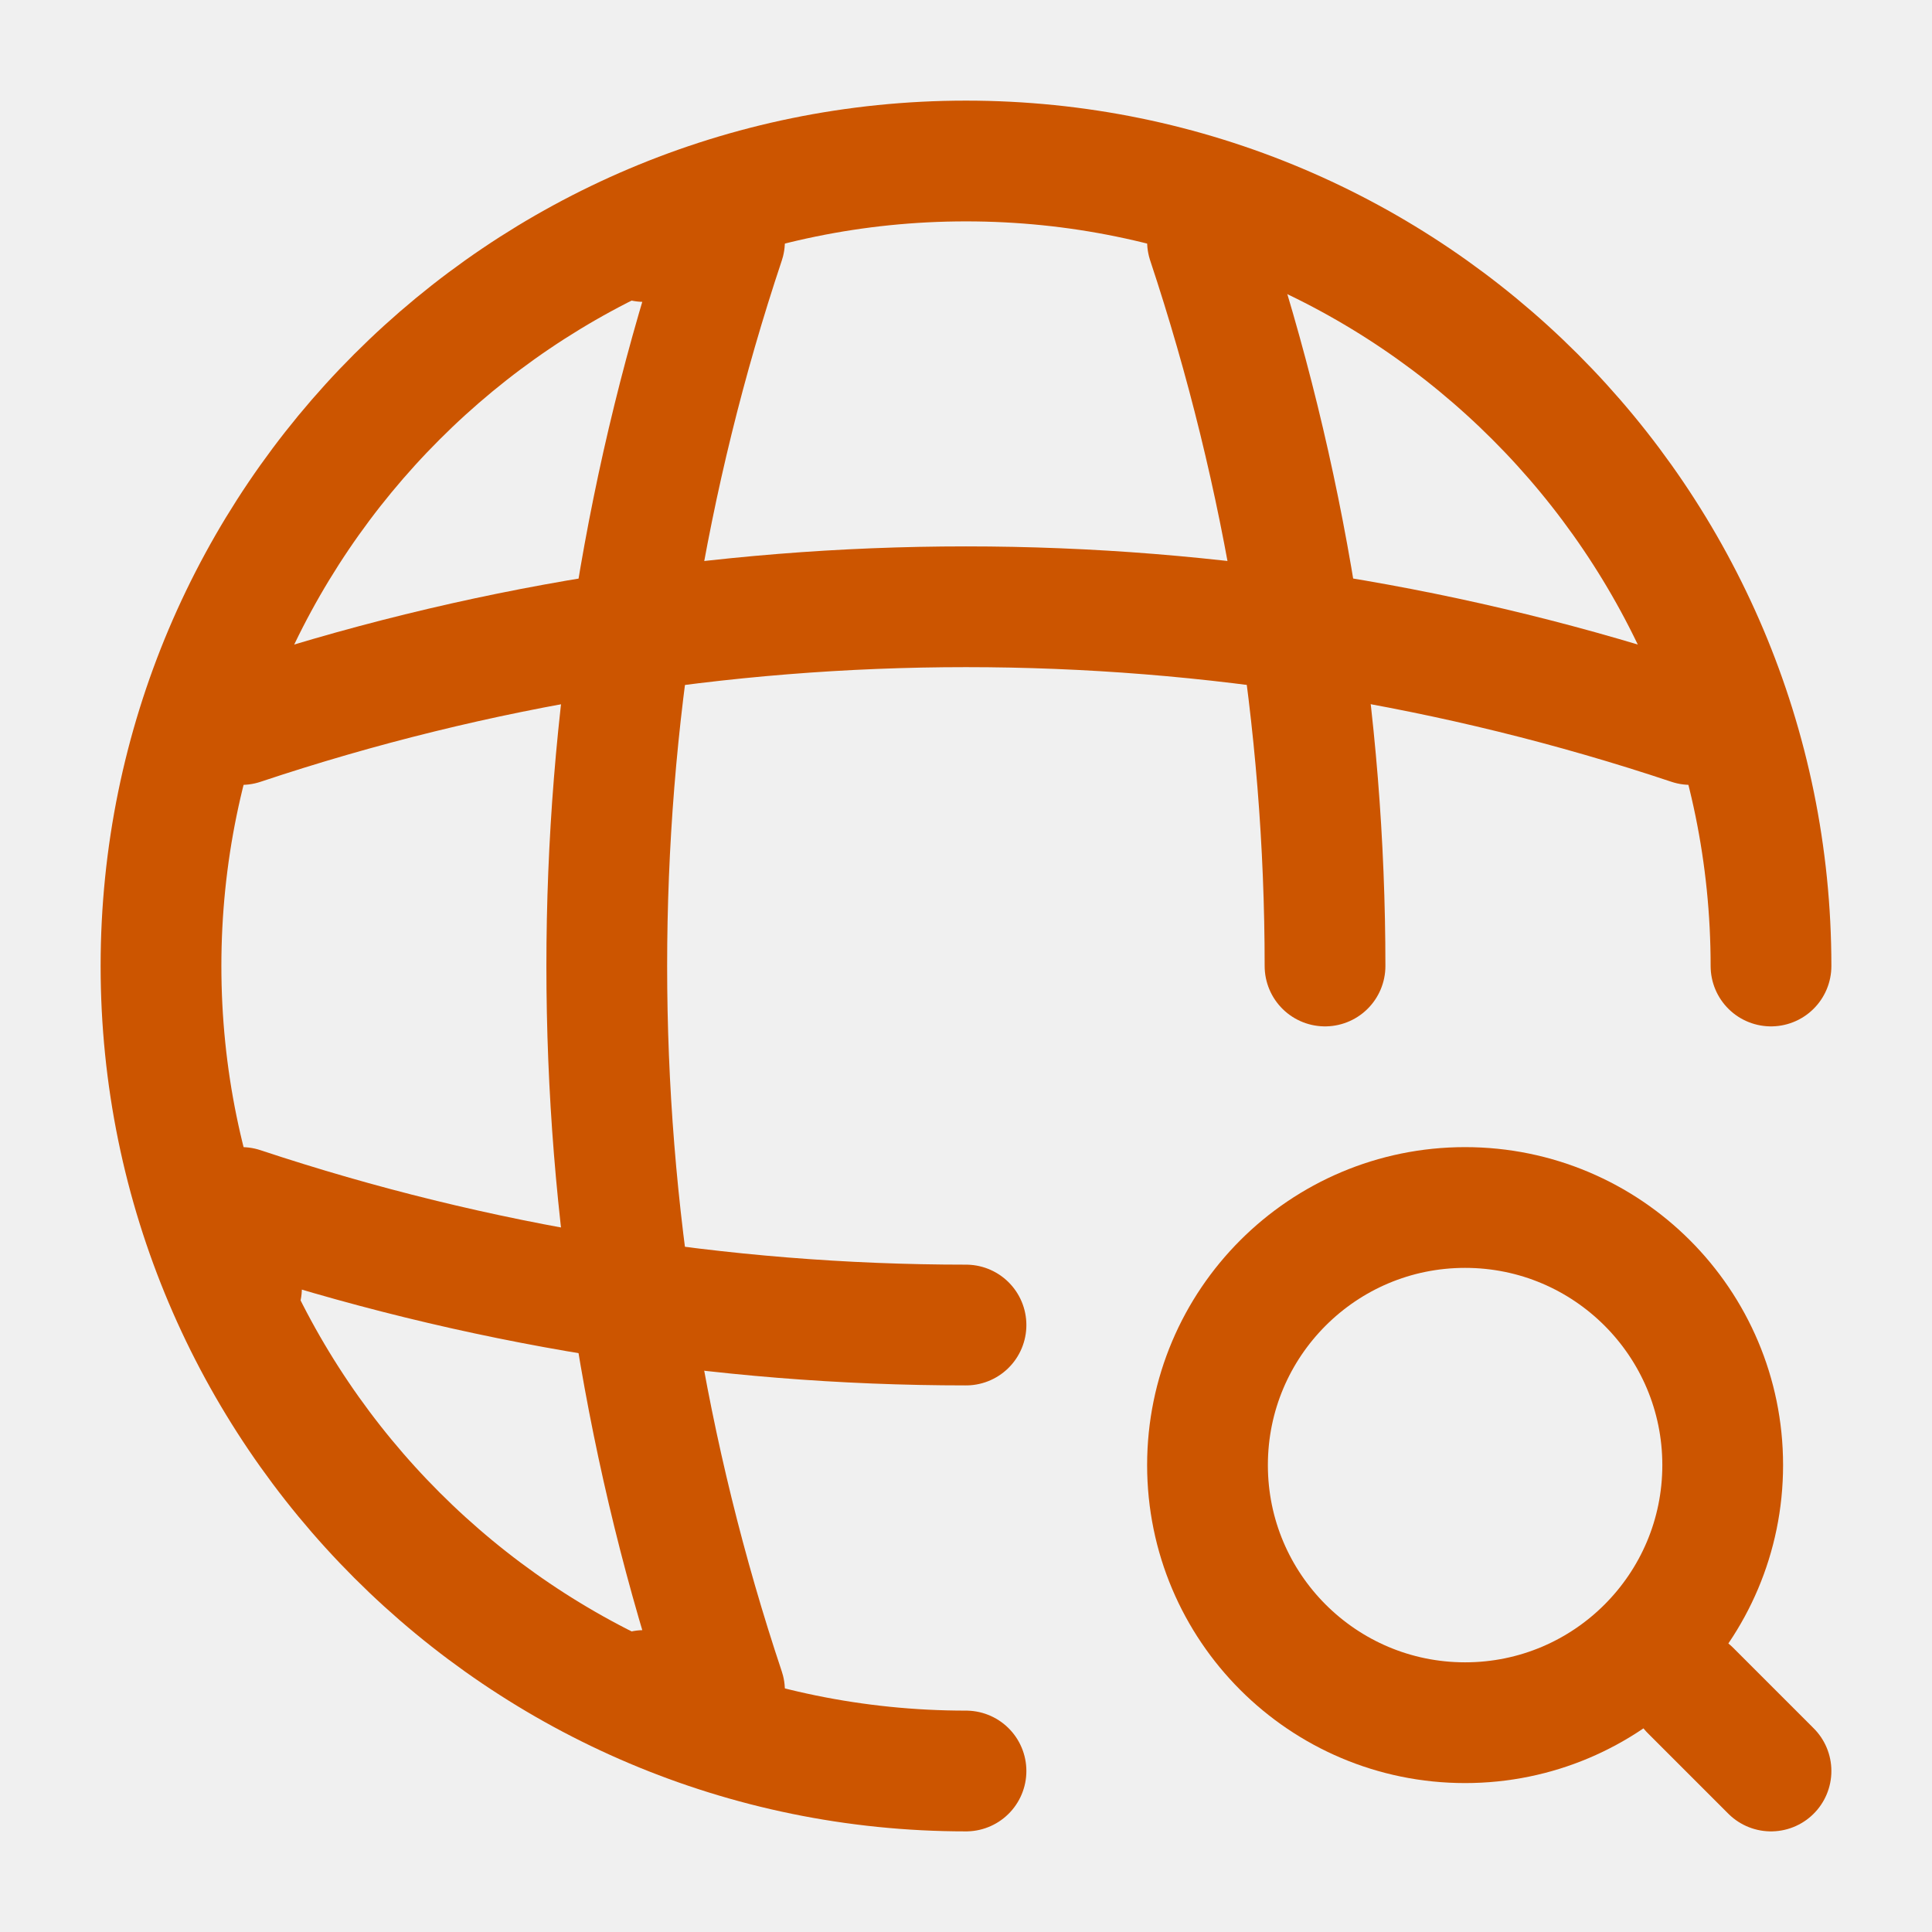
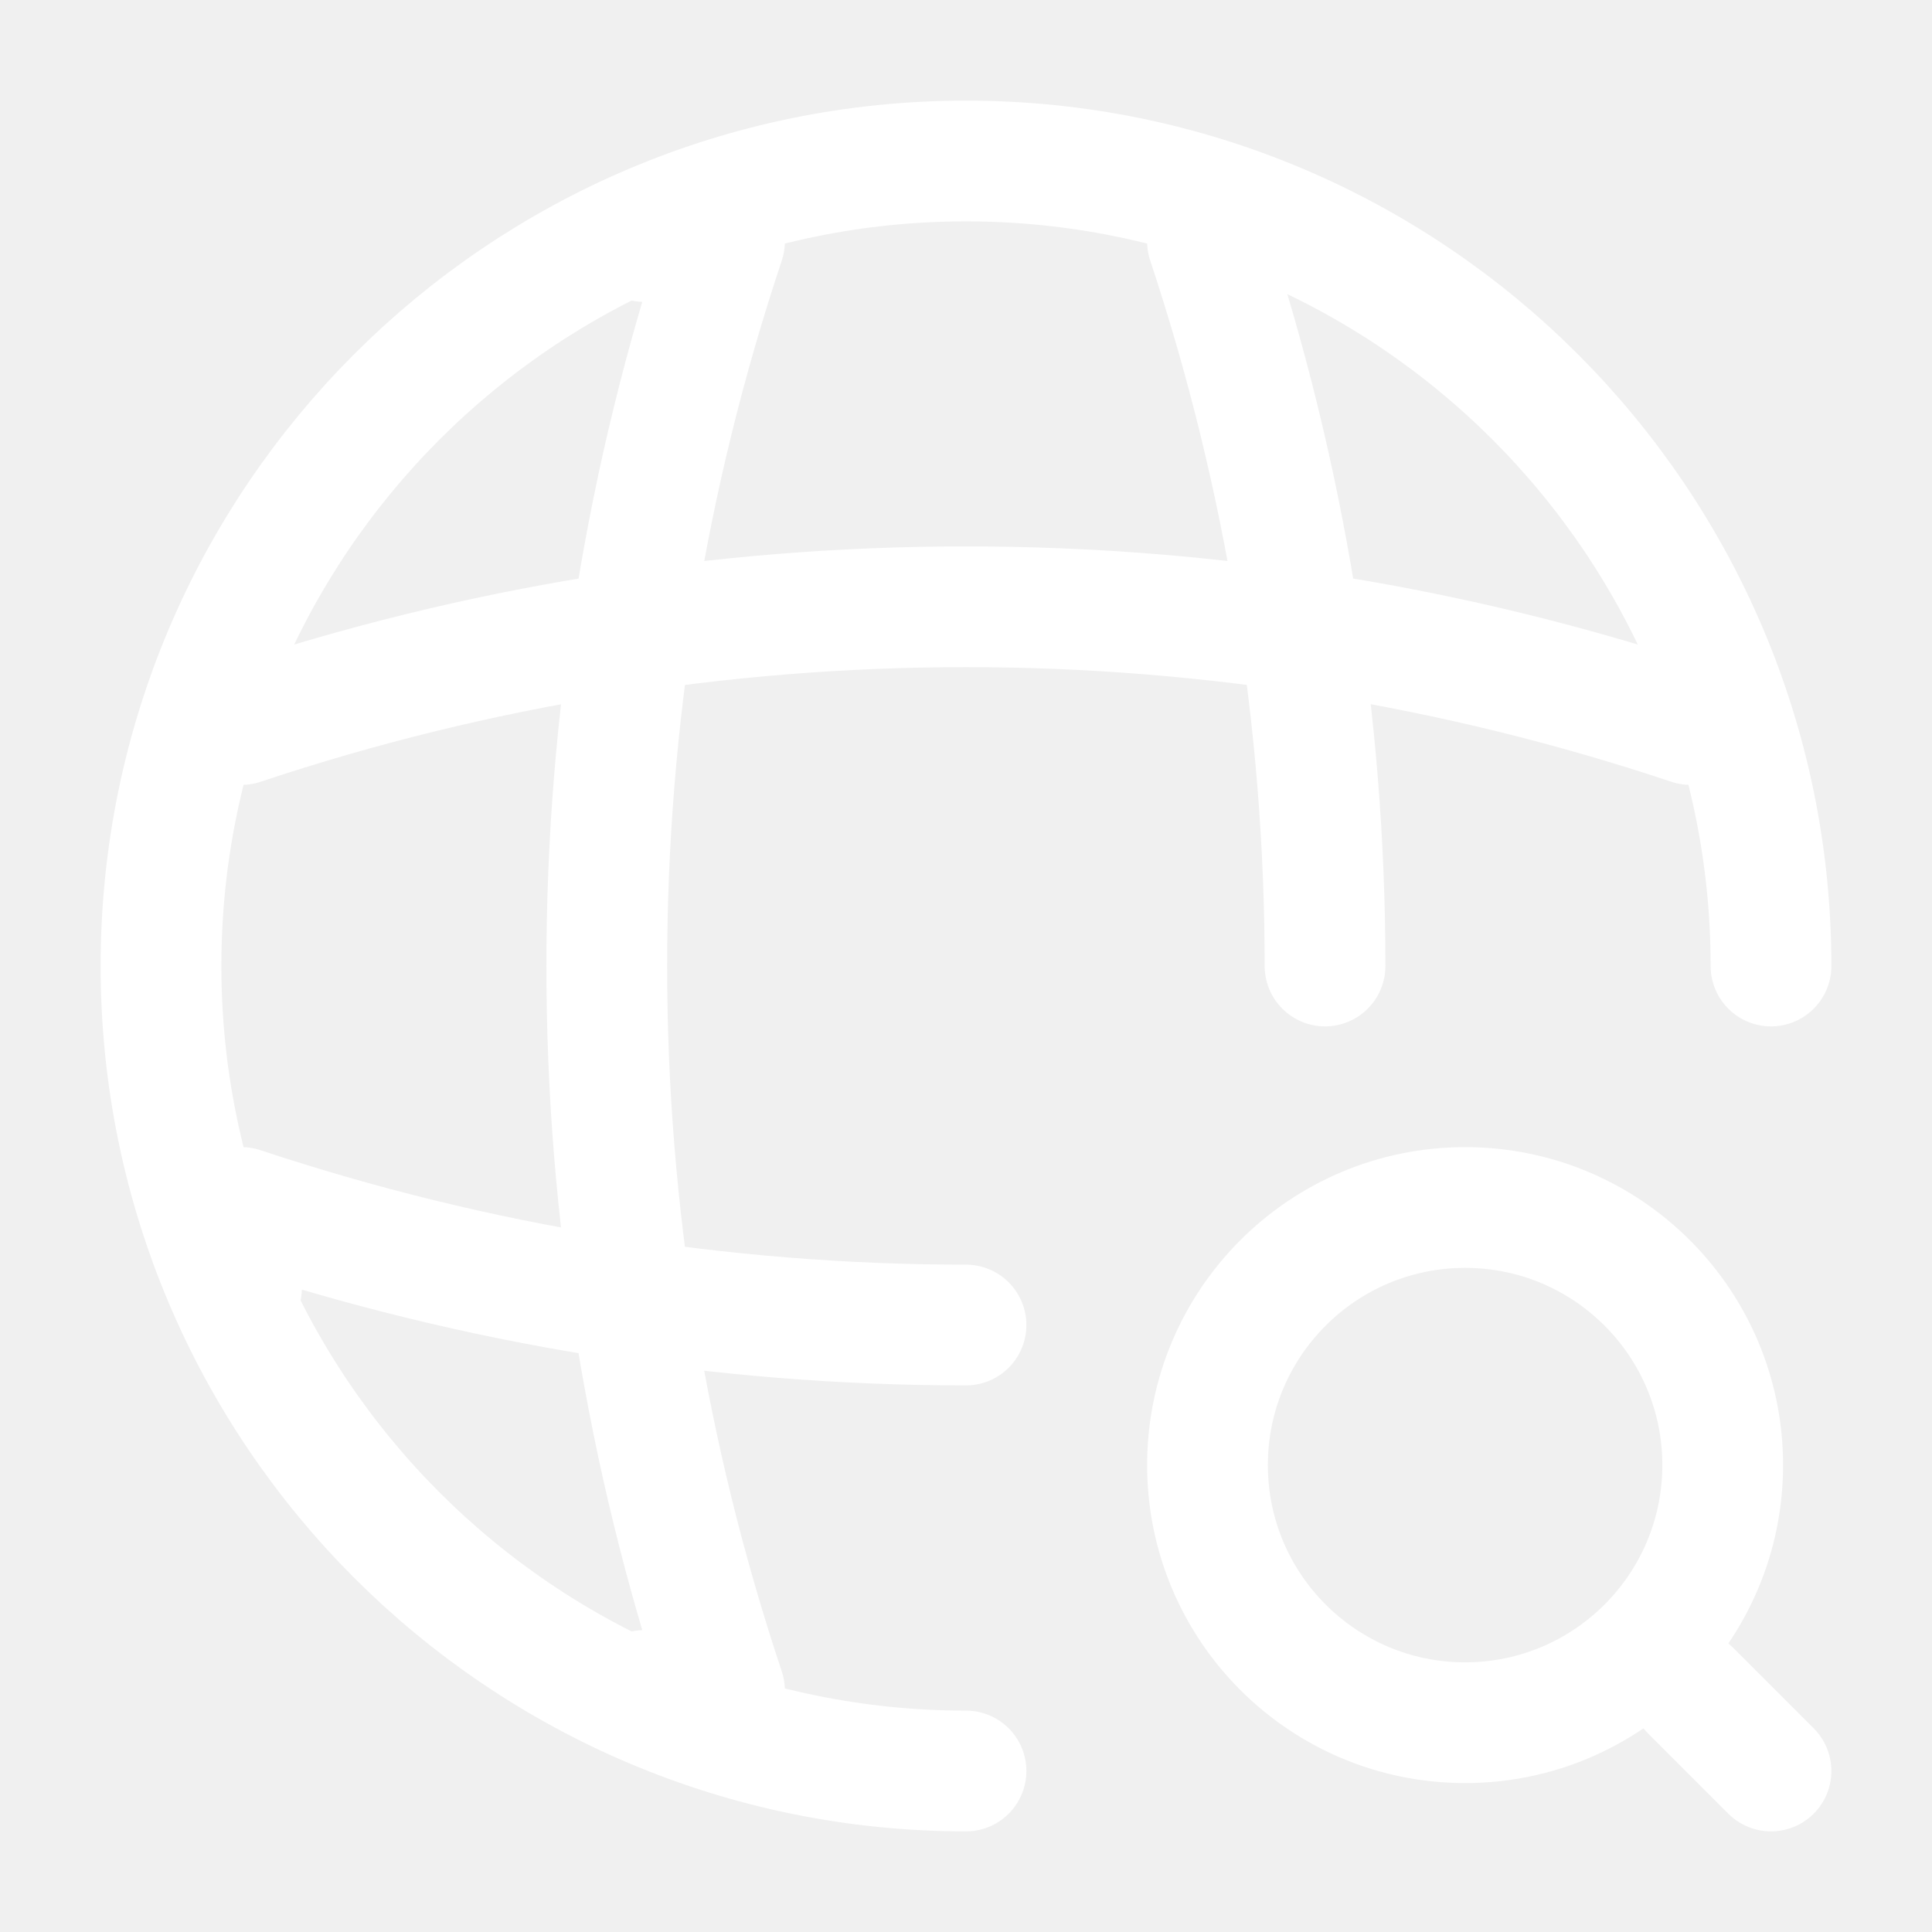
<svg xmlns="http://www.w3.org/2000/svg" width="800px" height="800px" viewBox="0 0 24 24" fill="none">
  <g id="SVGRepo_bgCarrier" stroke-width="0" />
  <g id="SVGRepo_tracerCarrier" stroke-linecap="round" stroke-linejoin="round" />
  <g id="SVGRepo_iconCarrier">
-     <path d="M22 12C22 6.48 17.52 2 12 2C6.48 2 2 6.48 2 12C2 17.52 6.48 22 12 22" stroke="#CC5500" stroke-width="1.5" stroke-linecap="round" stroke-linejoin="round" />
-     <path d="M8 3H9C7.05 8.84 7.05 15.16 9 21H8" stroke="#CC5500" stroke-width="1.5" stroke-linecap="round" stroke-linejoin="round" />
-     <path d="M15 3C15.97 5.92 16.46 8.96 16.46 12" stroke="#CC5500" stroke-width="1.5" stroke-linecap="round" stroke-linejoin="round" />
-     <path d="M3 16V15C5.92 15.97 8.96 16.46 12 16.46" stroke="#CC5500" stroke-width="1.5" stroke-linecap="round" stroke-linejoin="round" />
-     <path d="M3 9C8.84 7.05 15.16 7.05 21 9" stroke="#CC5500" stroke-width="1.5" stroke-linecap="round" stroke-linejoin="round" />
-     <path d="M18.2 21.4C19.967 21.4 21.4 19.967 21.4 18.2C21.4 16.433 19.967 15 18.2 15C16.433 15 15 16.433 15 18.2C15 19.967 16.433 21.4 18.2 21.4Z" stroke="#CC5500" stroke-width="1.5" stroke-linecap="round" stroke-linejoin="round" />
-     <path d="M22 22L21 21" stroke="#CC5500" stroke-width="1.5" stroke-linecap="round" stroke-linejoin="round" />
+     <path d="M22 12C22 6.48 17.52 2 12 2C6.48 2 2 6.48 2 12C2 17.52 6.48 22 12 22" stroke="#FFFFFF" stroke-width="1.5" stroke-linecap="round" stroke-linejoin="round" />
+     <path d="M8 3H9C7.05 8.84 7.05 15.16 9 21H8" stroke="#FFFFFF" stroke-width="1.5" stroke-linecap="round" stroke-linejoin="round" />
+     <path d="M15 3C15.97 5.92 16.46 8.96 16.46 12" stroke="#FFFFFF" stroke-width="1.5" stroke-linecap="round" stroke-linejoin="round" />
+     <path d="M3 16V15C5.92 15.97 8.96 16.46 12 16.46" stroke="#FFFFFF" stroke-width="1.5" stroke-linecap="round" stroke-linejoin="round" />
+     <path d="M3 9C8.84 7.05 15.16 7.05 21 9" stroke="#FFFFFF" stroke-width="1.5" stroke-linecap="round" stroke-linejoin="round" />
+     <path d="M18.2 21.4C19.967 21.4 21.4 19.967 21.4 18.2C21.4 16.433 19.967 15 18.2 15C16.433 15 15 16.433 15 18.2C15 19.967 16.433 21.4 18.2 21.4Z" stroke="#FFFFFF" stroke-width="1.5" stroke-linecap="round" stroke-linejoin="round" />
+     <path d="M22 22L21 21" stroke="#FFFFFF" stroke-width="1.5" stroke-linecap="round" stroke-linejoin="round" />
  </g>
</svg>
